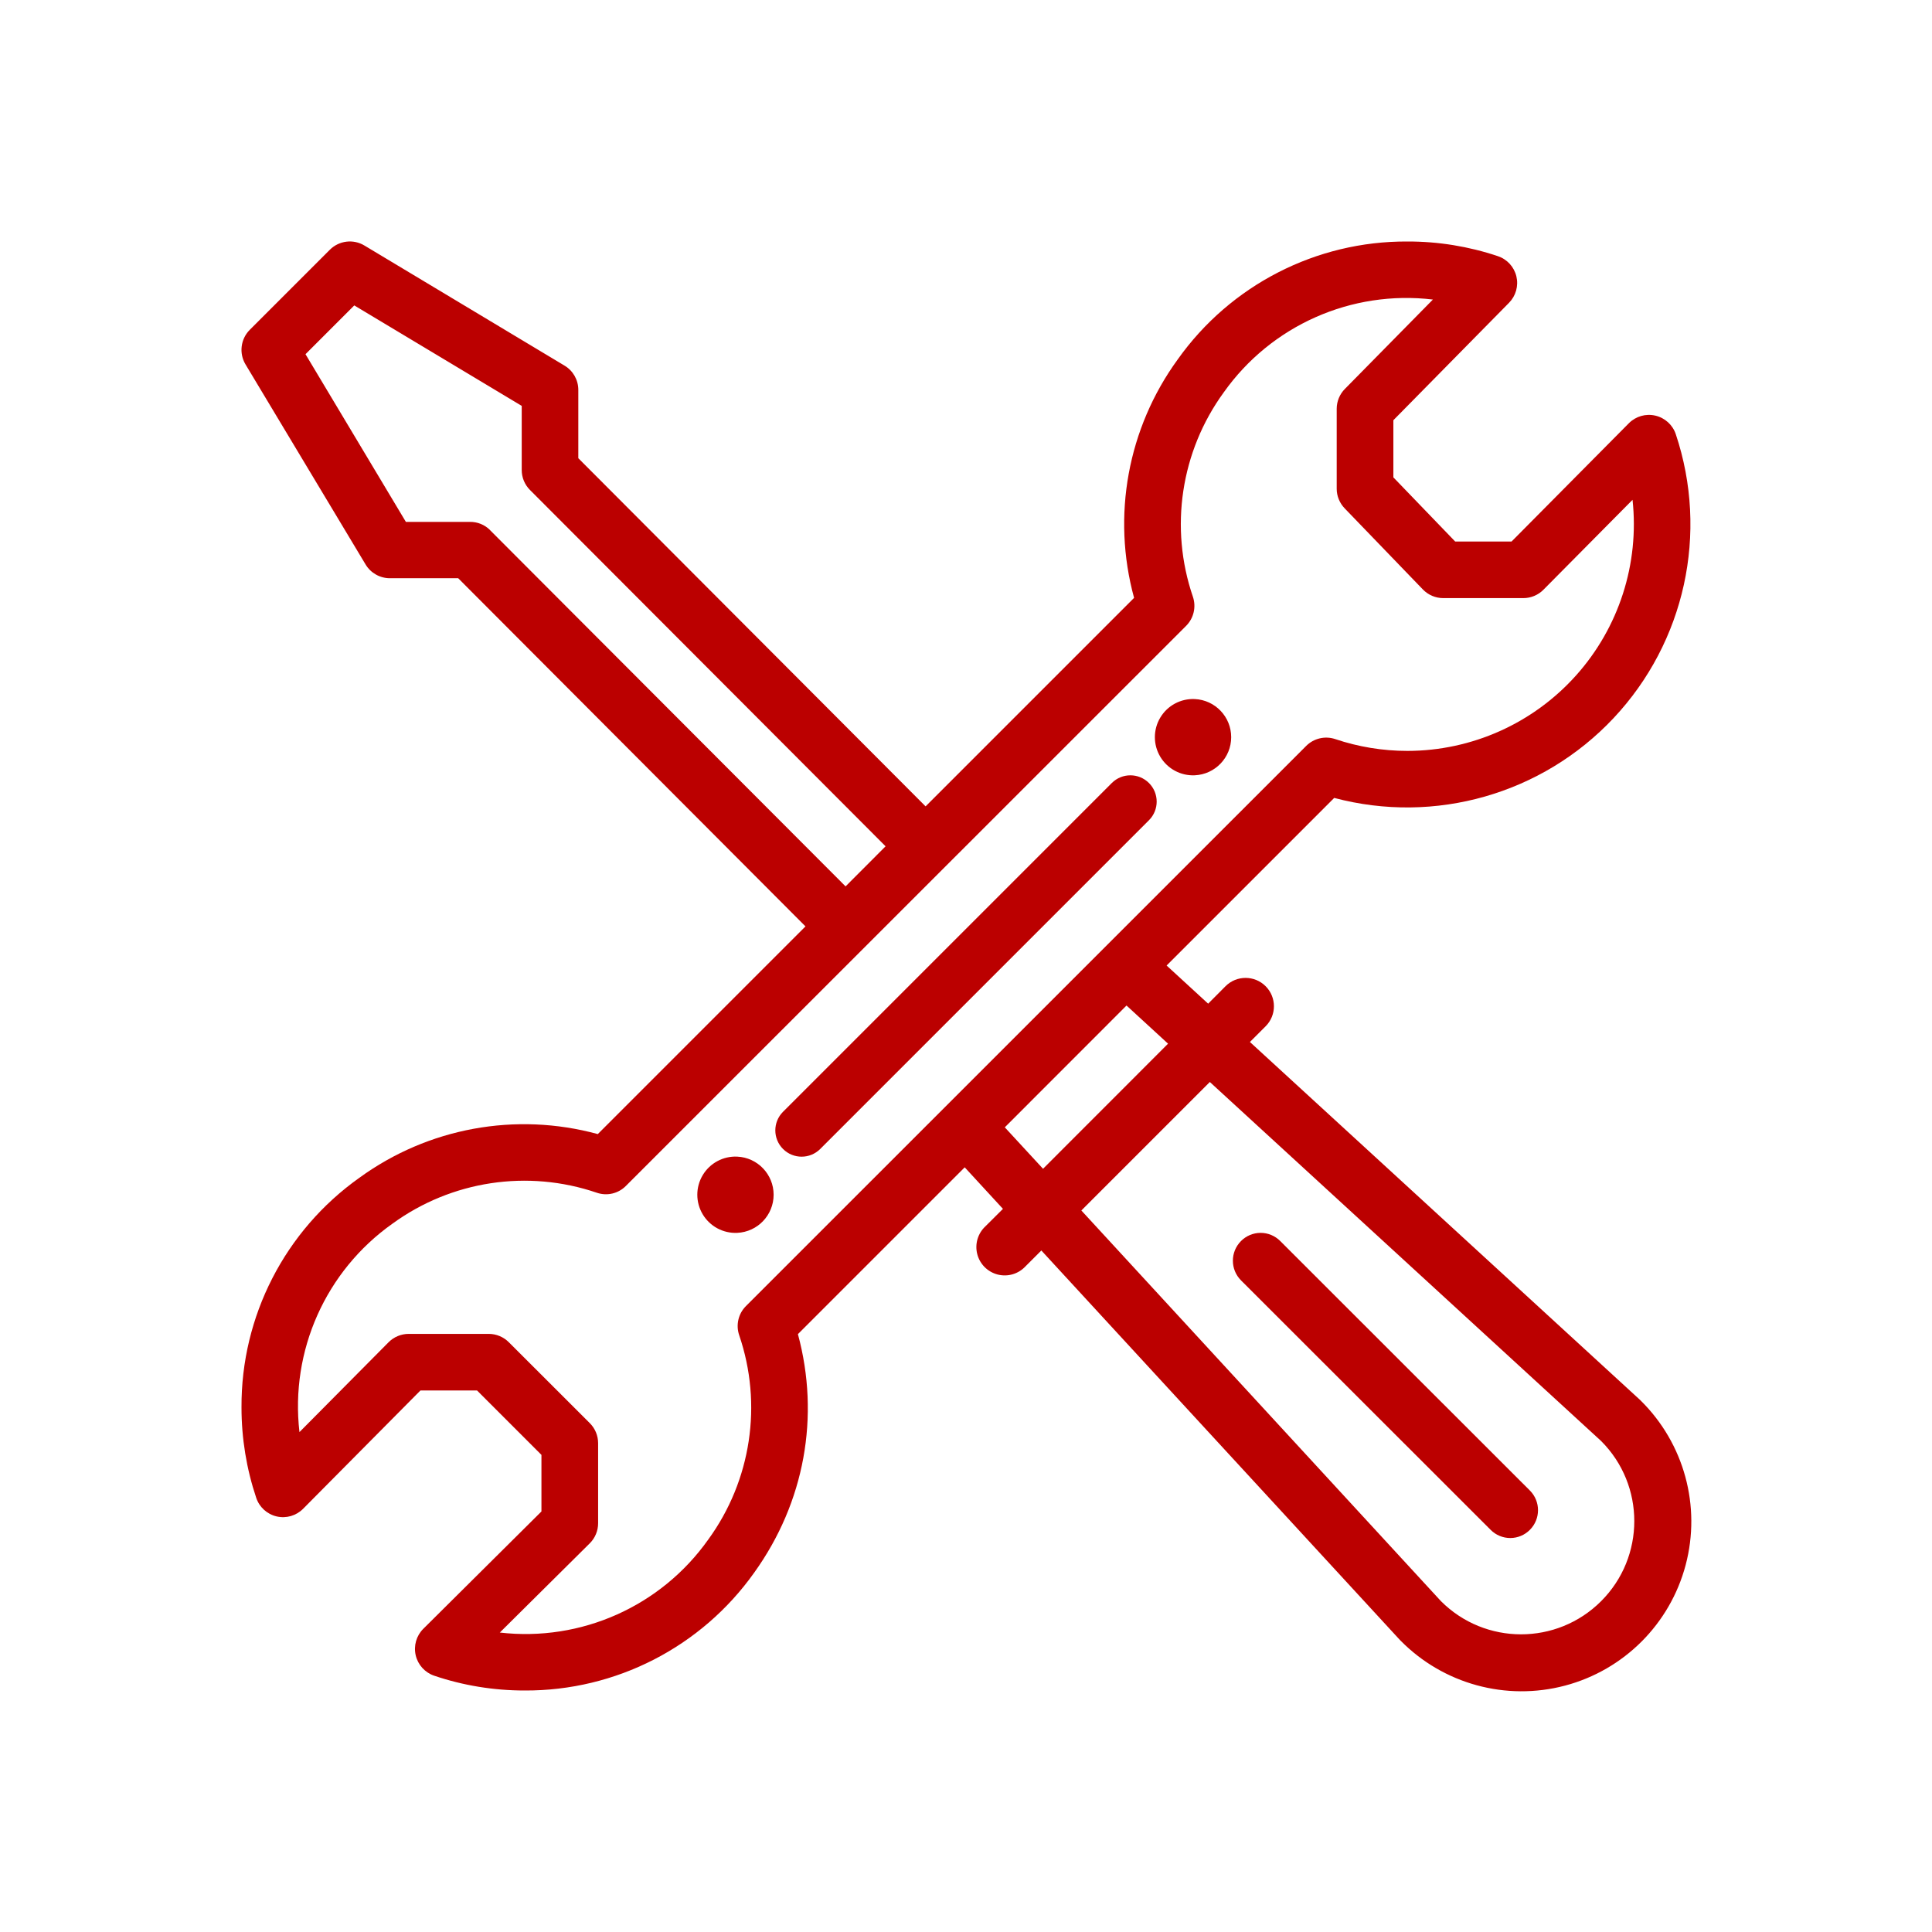
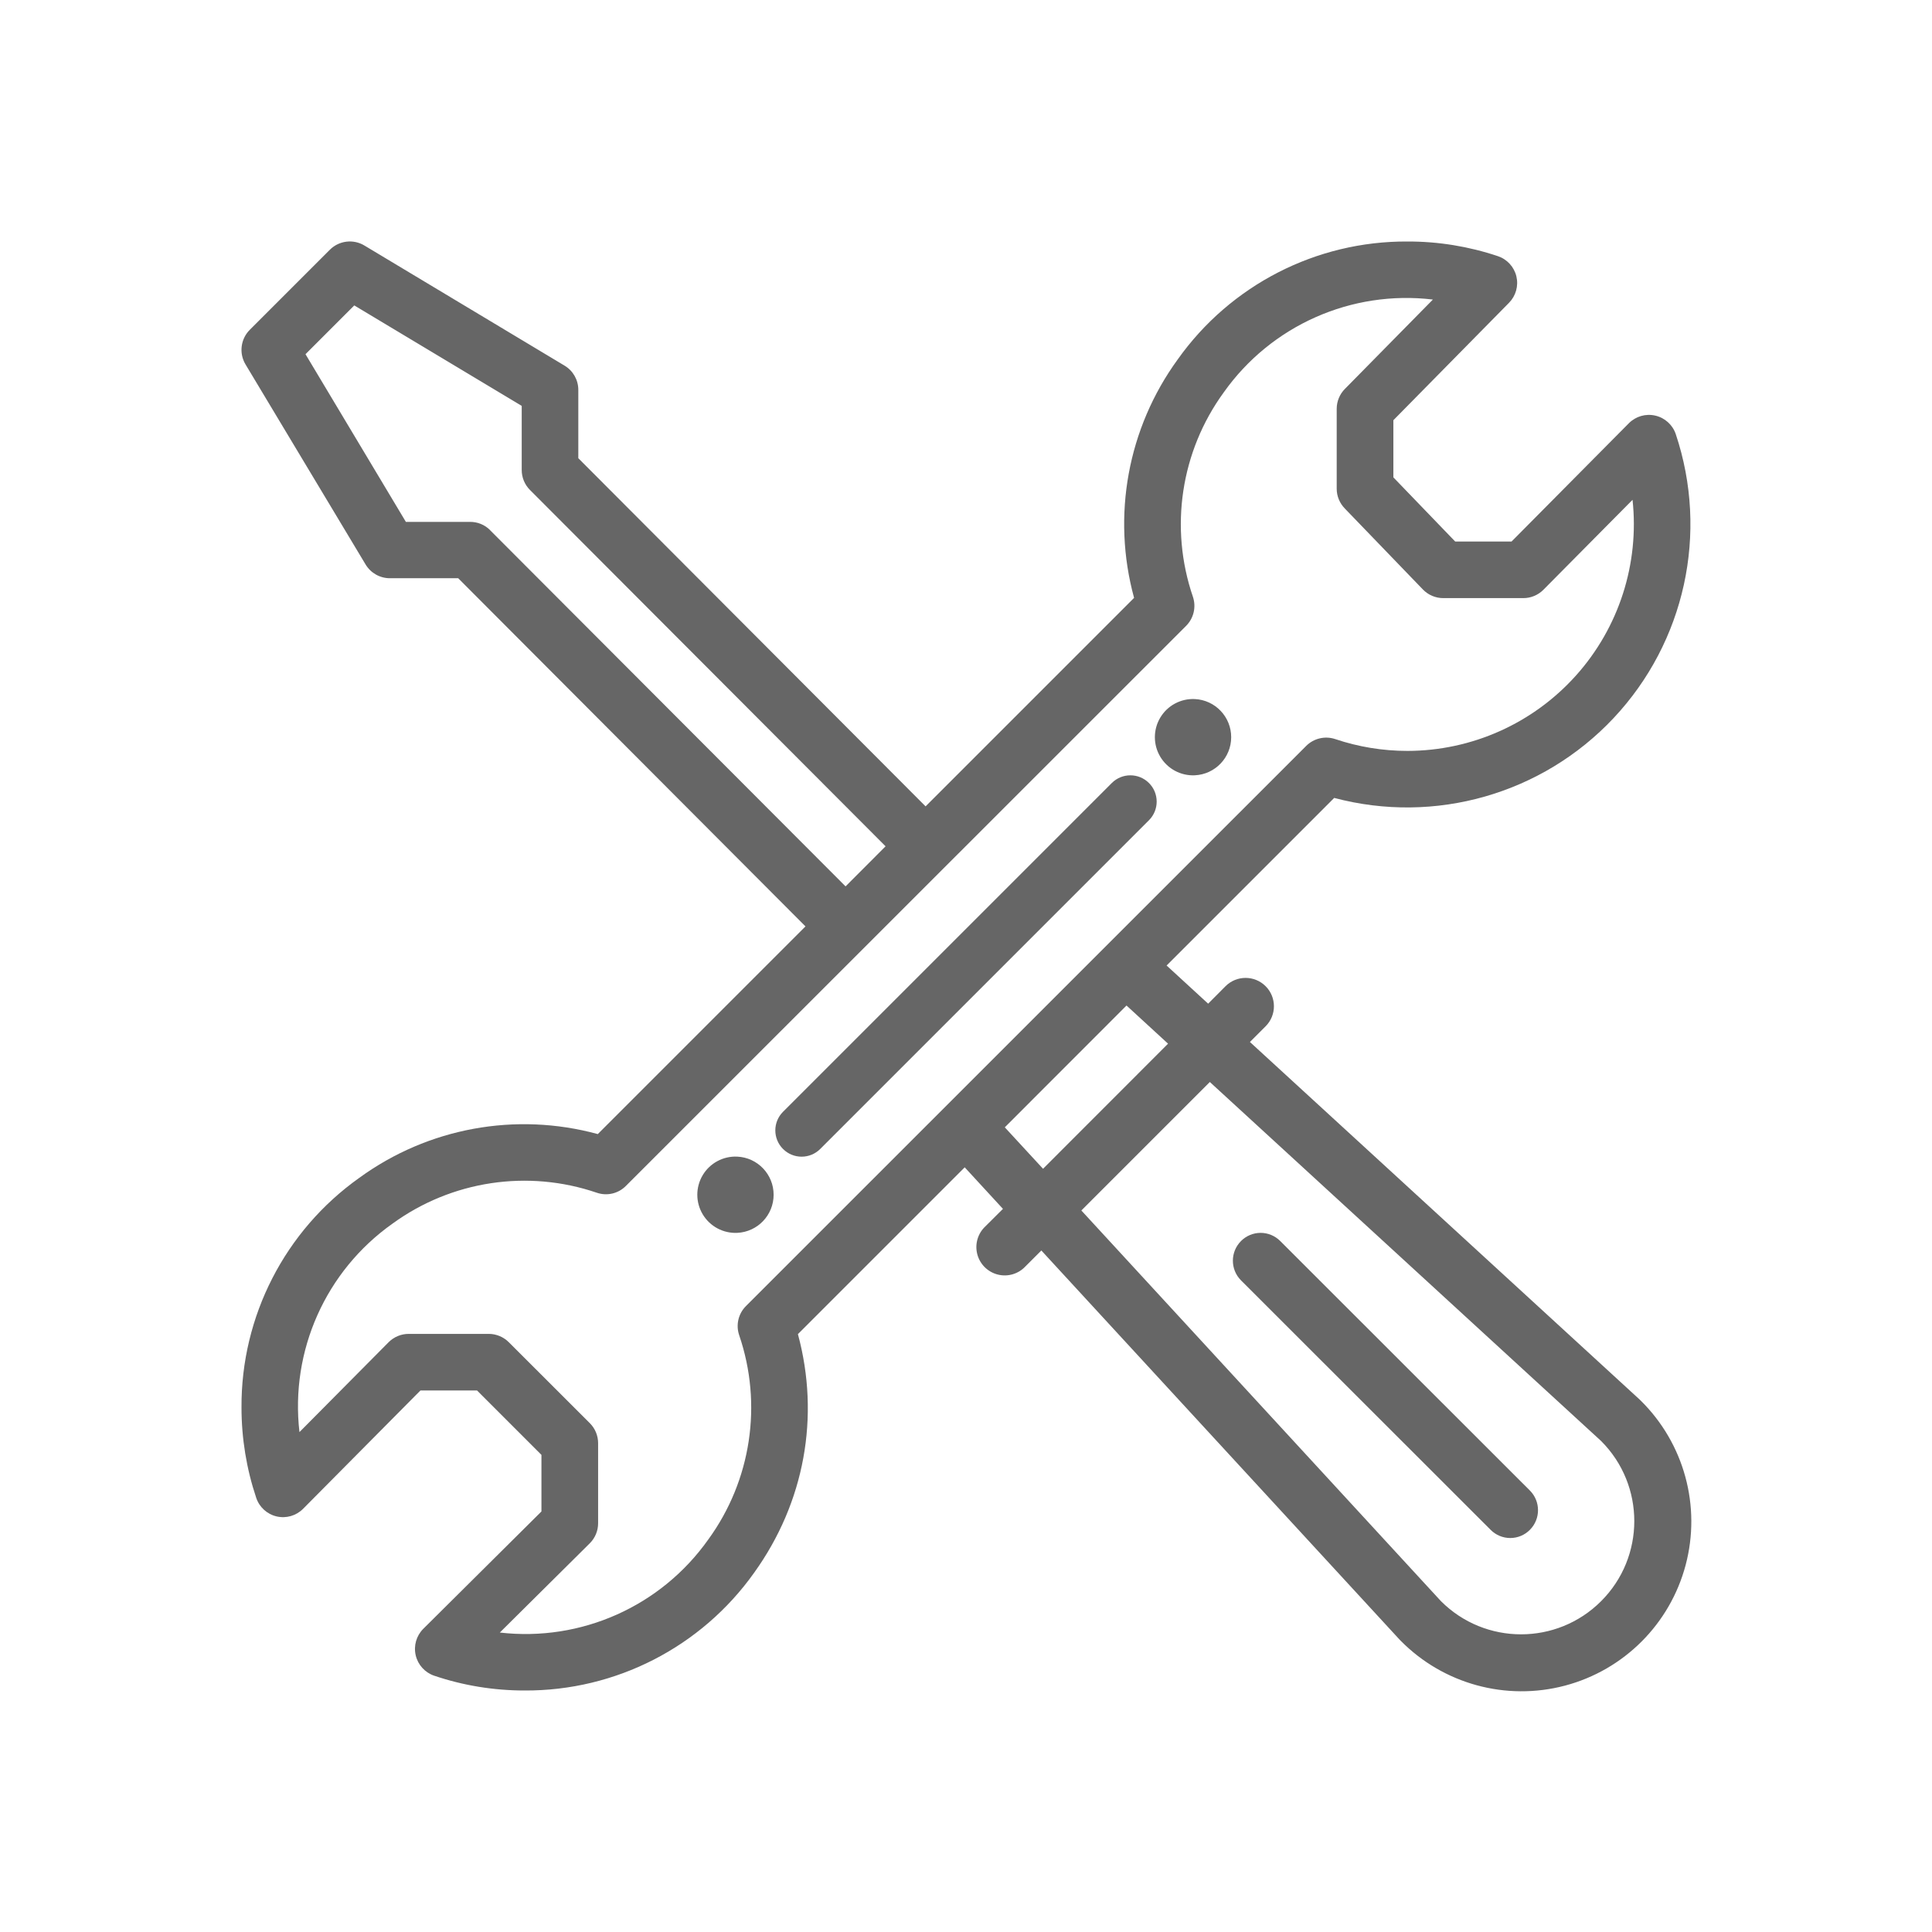
<svg xmlns="http://www.w3.org/2000/svg" width="24" height="24">
  <g fill="none" fill-rule="evenodd">
    <path d="M0 0h24v24H0z" />
-     <path fill="#b00" fill-rule="nonzero" d="M14.842 8.684a.474.474 0 100 .947.474.474 0 000-.947zm-5.684 5.684a.474.474 0 100 .947.474.474 0 000-.947z" />
-     <path fill="#b00" fill-rule="nonzero" d="M20.563 5.163a.351.351 0 00-.329.095l-1.457 1.469h-.7l-.768-.797v-.71l1.436-1.458a.351.351 0 00-.138-.58A3.507 3.507 0 0017.484 3a3.477 3.477 0 00-2.854 1.465 3.475 3.475 0 00-.542 2.962l-2.59 2.59-4.314-4.325v-.849a.351.351 0 00-.171-.301L4.527 3.05a.351.351 0 00-.43.053l-.994.994a.352.352 0 00-.053.43l1.492 2.486c.063.105.178.17.301.17h.849l4.314 4.325-2.58 2.58a3.477 3.477 0 00-2.962.543A3.475 3.475 0 003 17.484c0 .384.062.762.183 1.123a.351.351 0 00.583.135l1.457-1.469h.703l.8.8v.703l-1.468 1.458a.352.352 0 00.135.582c.36.122.739.184 1.123.184a3.476 3.476 0 002.853-1.464c.626-.872.82-1.94.543-2.963l2.072-2.072.475.516-.218.217a.352.352 0 10.497.498l.198-.198 4.453 4.837.01.01a2.109 2.109 0 102.983-2.982l-.01-.01-4.845-4.445.195-.195a.351.351 0 10-.498-.498l-.216.217-.516-.474 2.082-2.082a3.52 3.52 0 004.243-4.519.351.351 0 00-.254-.23zM6.086 6.583a.348.348 0 00-.248-.1h-.796L3.795 4.4l.606-.606 2.08 1.248v.796a.35.35 0 00.102.248l4.418 4.427-.497.498-4.418-4.427zm8.943 6.858l4.861 4.46a1.406 1.406 0 11-1.99 1.989l-4.467-4.853 1.596-1.596zm-.519-.476l-1.553 1.554-.475-.515 1.512-1.513.516.474zm2.974-3.637c-.307 0-.61-.05-.898-.147a.352.352 0 00-.36.085l-6.96 6.959a.351.351 0 00-.084.36 2.784 2.784 0 01-.384 2.54 2.78 2.78 0 01-2.589 1.155l1.117-1.108a.351.351 0 00.104-.25v-.994a.352.352 0 00-.103-.249L6.32 16.673a.352.352 0 00-.248-.103h-.995a.352.352 0 00-.25.104L3.72 17.79a2.78 2.78 0 011.155-2.589 2.784 2.784 0 012.54-.384c.127.043.266.01.36-.085l6.96-6.958a.352.352 0 00.084-.36 2.782 2.782 0 01.383-2.54A2.78 2.78 0 0117.8 3.721l-1.093 1.11a.351.351 0 00-.102.246v.995c0 .09.036.178.1.244l.97 1.006a.351.351 0 00.253.108h.995a.351.351 0 00.25-.104l1.107-1.117a2.816 2.816 0 01-2.796 3.119z" />
-     <path fill="#b00" fill-rule="nonzero" d="M13.811 9.727l-4.084 4.084a.326.326 0 00.462.462l4.084-4.084a.326.326 0 10-.462-.462zm4.707 9.278a.343.343 0 00.487-.001.346.346 0 000-.488l-3.102-3.1a.343.343 0 00-.487.001.346.346 0 000 .488l3.102 3.1z" />
+     <path fill="#666" fill-rule="nonzero" d="M14.842 8.684a.474.474 0 100 .947.474.474 0 000-.947zm-5.684 5.684a.474.474 0 100 .947.474.474 0 000-.947z" />
+     <path fill="#666" fill-rule="nonzero" d="M20.563 5.163a.351.351 0 00-.329.095l-1.457 1.469h-.7l-.768-.797v-.71l1.436-1.458a.351.351 0 00-.138-.58A3.507 3.507 0 0017.484 3a3.477 3.477 0 00-2.854 1.465 3.475 3.475 0 00-.542 2.962l-2.59 2.59-4.314-4.325v-.849a.351.351 0 00-.171-.301L4.527 3.05a.351.351 0 00-.43.053l-.994.994a.352.352 0 00-.053.43l1.492 2.486c.063.105.178.17.301.17h.849l4.314 4.325-2.58 2.58a3.477 3.477 0 00-2.962.543A3.475 3.475 0 003 17.484c0 .384.062.762.183 1.123a.351.351 0 00.583.135l1.457-1.469h.703l.8.8v.703l-1.468 1.458a.352.352 0 00.135.582c.36.122.739.184 1.123.184a3.476 3.476 0 002.853-1.464c.626-.872.82-1.94.543-2.963l2.072-2.072.475.516-.218.217a.352.352 0 10.497.498l.198-.198 4.453 4.837.01.01a2.109 2.109 0 102.983-2.982l-.01-.01-4.845-4.445.195-.195a.351.351 0 10-.498-.498l-.216.217-.516-.474 2.082-2.082a3.52 3.52 0 004.243-4.519.351.351 0 00-.254-.23zM6.086 6.583a.348.348 0 00-.248-.1h-.796L3.795 4.4l.606-.606 2.08 1.248v.796a.35.35 0 00.102.248l4.418 4.427-.497.498-4.418-4.427zm8.943 6.858l4.861 4.46a1.406 1.406 0 11-1.99 1.989l-4.467-4.853 1.596-1.596zm-.519-.476l-1.553 1.554-.475-.515 1.512-1.513.516.474zm2.974-3.637c-.307 0-.61-.05-.898-.147a.352.352 0 00-.36.085l-6.96 6.959a.351.351 0 00-.084.36 2.784 2.784 0 01-.384 2.54 2.78 2.78 0 01-2.589 1.155l1.117-1.108a.351.351 0 00.104-.25v-.994a.352.352 0 00-.103-.249L6.32 16.673a.352.352 0 00-.248-.103h-.995a.352.352 0 00-.25.104L3.72 17.79a2.78 2.78 0 011.155-2.589 2.784 2.784 0 012.54-.384c.127.043.266.01.36-.085l6.96-6.958a.352.352 0 00.084-.36 2.782 2.782 0 01.383-2.54A2.78 2.78 0 0117.8 3.721l-1.093 1.11a.351.351 0 00-.102.246v.995c0 .09.036.178.1.244l.97 1.006a.351.351 0 00.253.108h.995a.351.351 0 00.25-.104l1.107-1.117a2.816 2.816 0 01-2.796 3.119z" />
+     <path fill="#666" fill-rule="nonzero" d="M13.811 9.727l-4.084 4.084a.326.326 0 00.462.462l4.084-4.084a.326.326 0 10-.462-.462zm4.707 9.278a.343.343 0 00.487-.001.346.346 0 000-.488l-3.102-3.1a.343.343 0 00-.487.001.346.346 0 000 .488l3.102 3.1z" />
  </g>
</svg>
